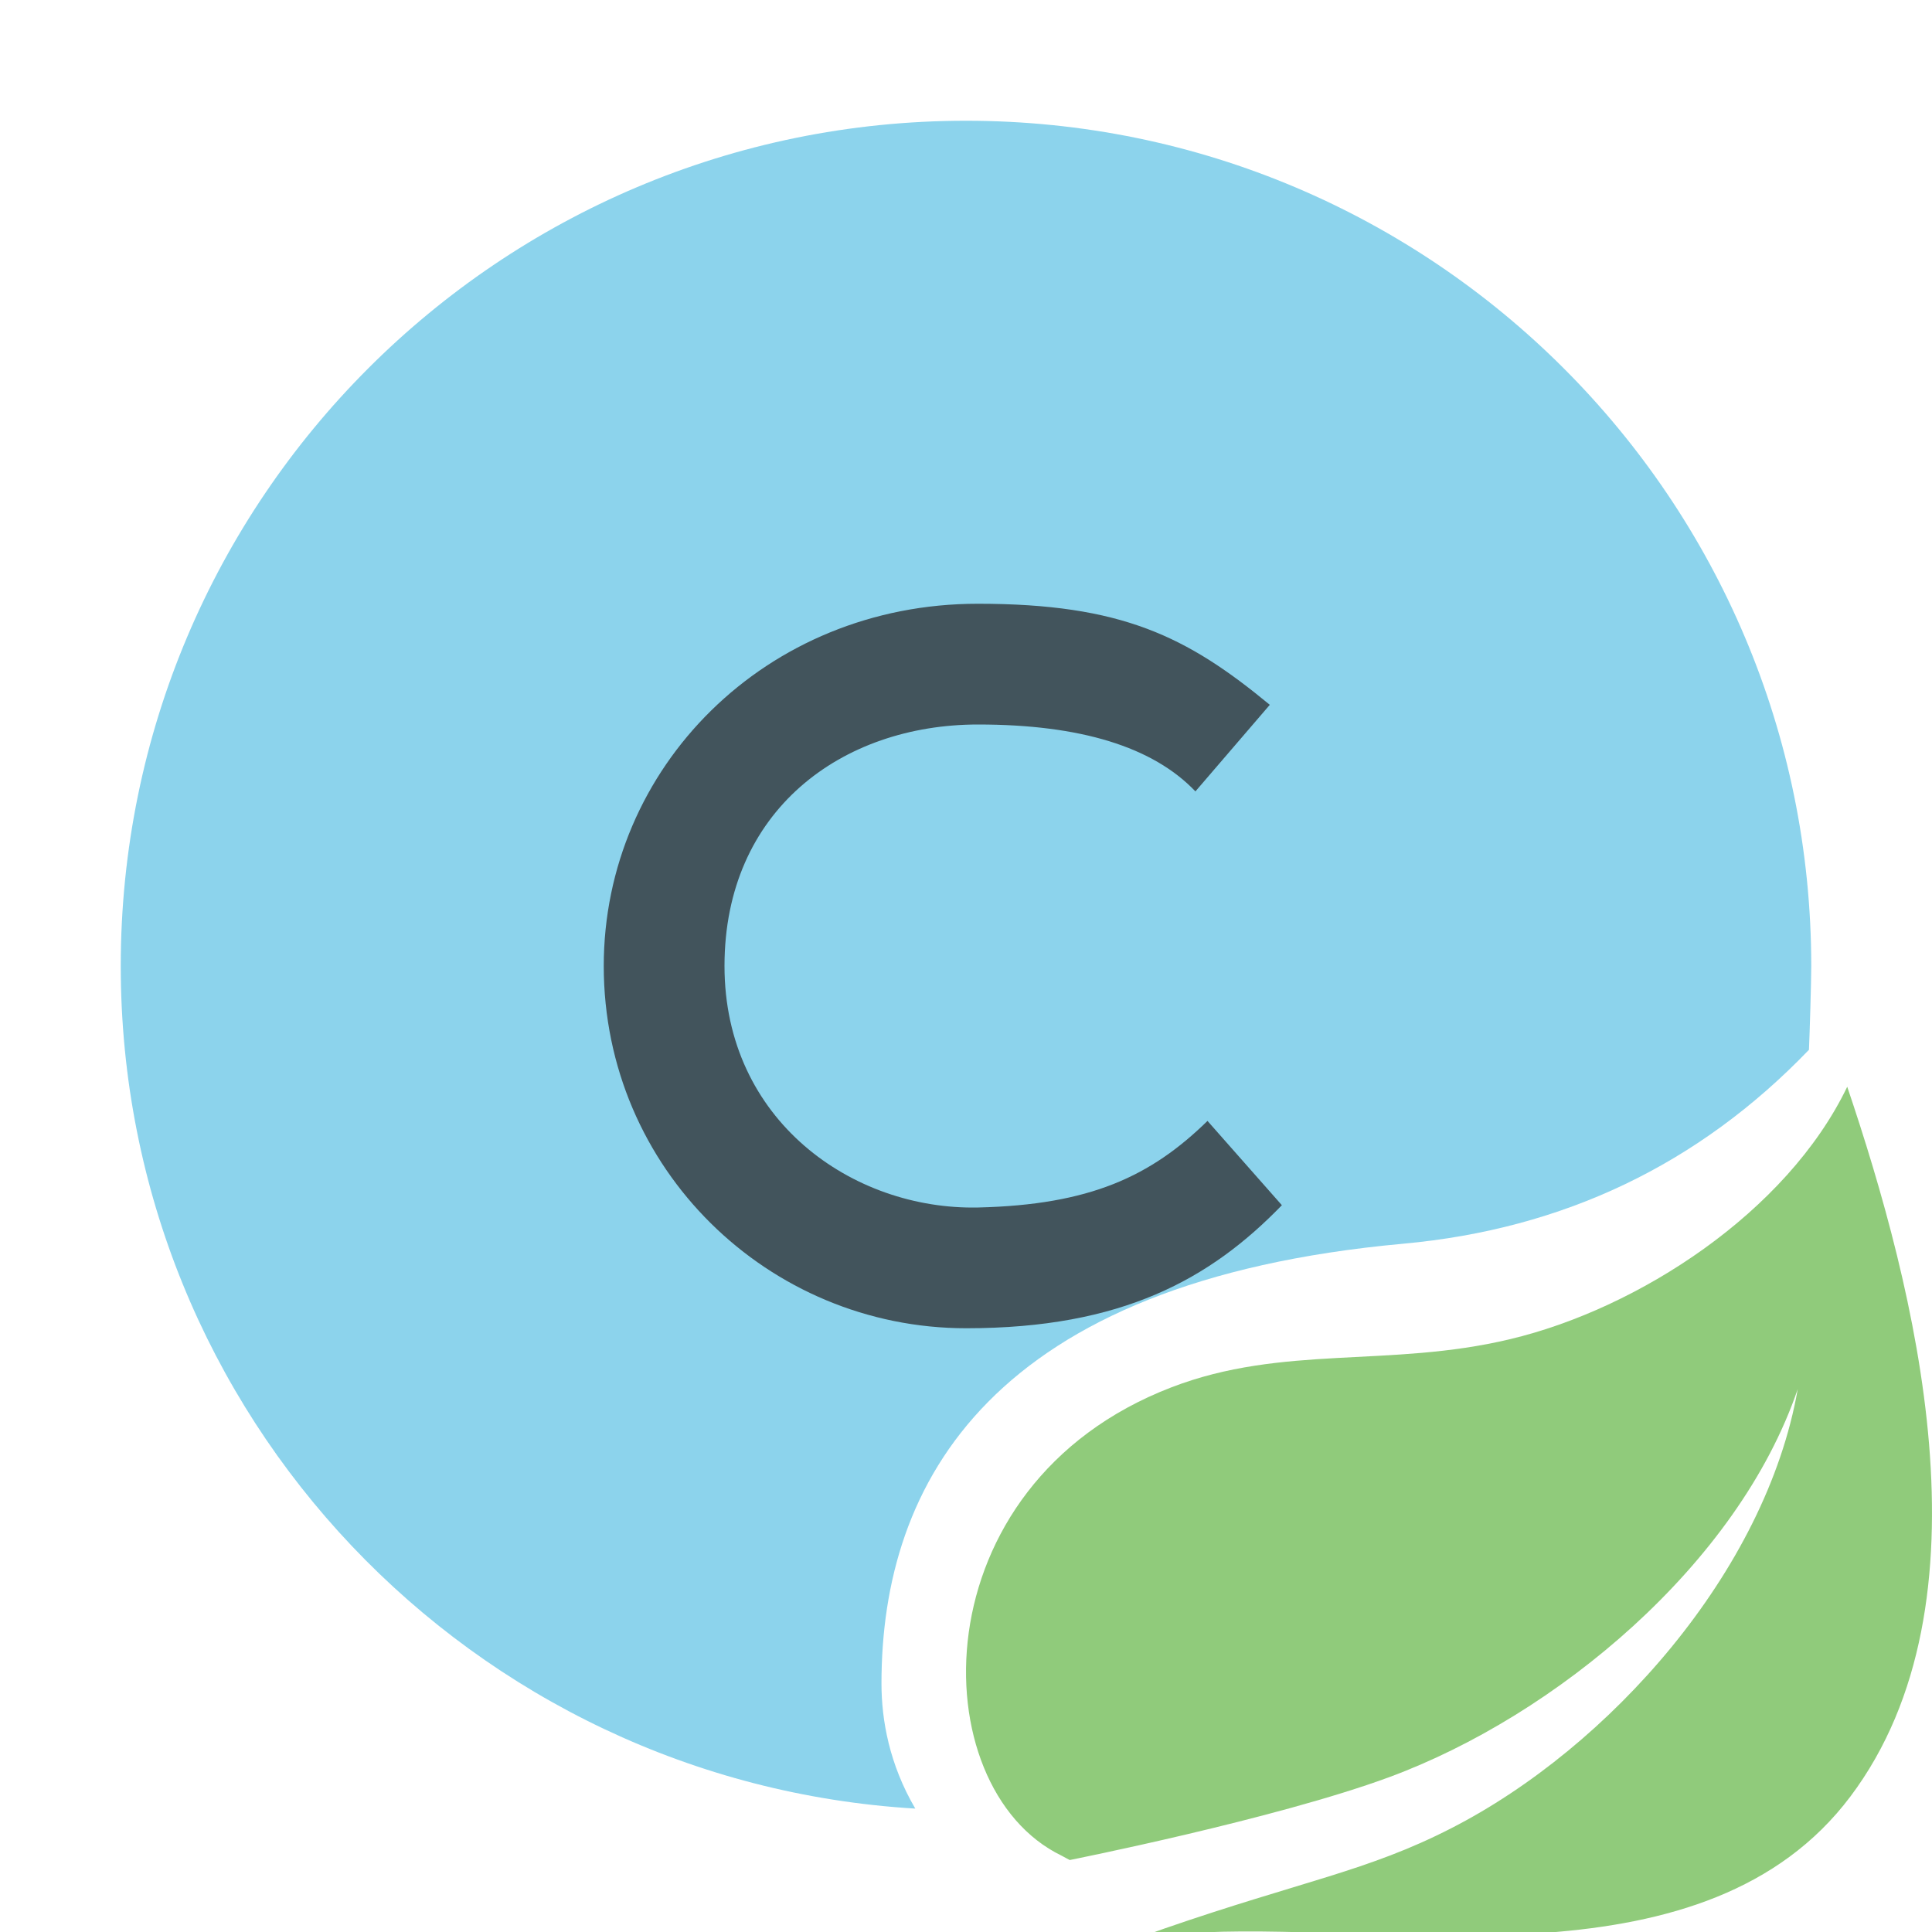
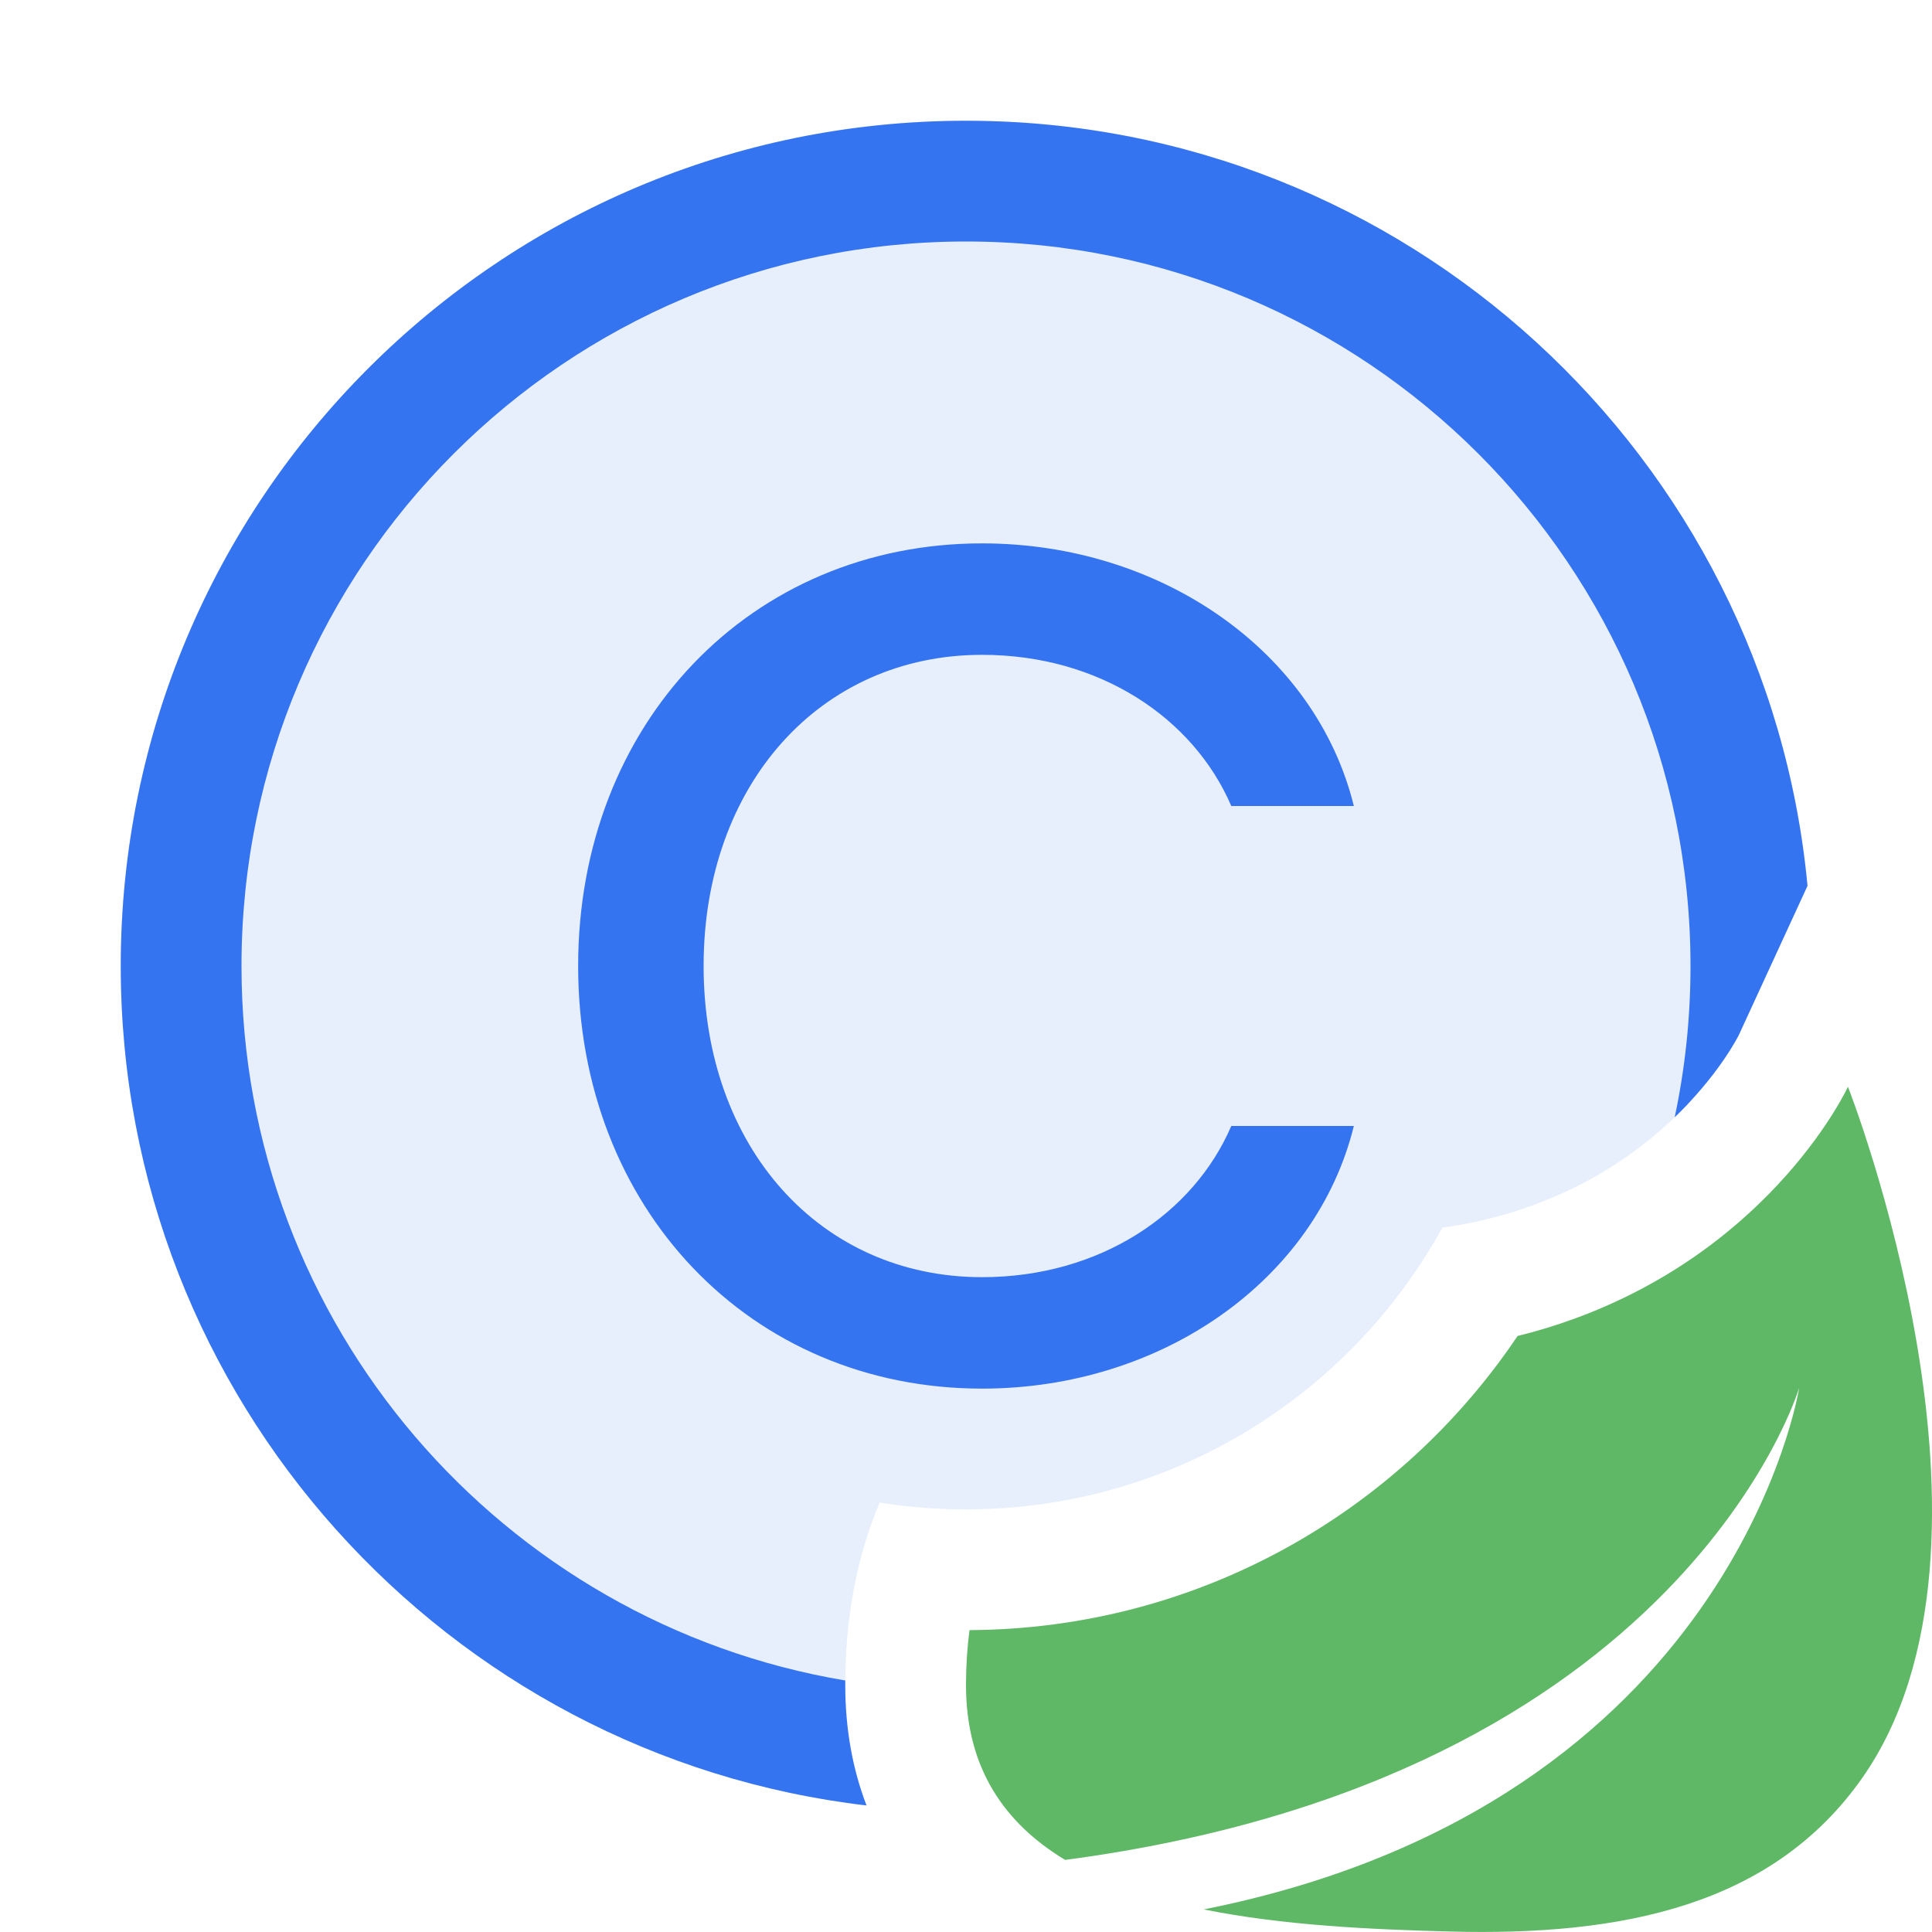
- <svg xmlns="http://www.w3.org/2000/svg" width="16" height="16" viewBox="0 0 16 16">
-   <g fill="none" fill-rule="evenodd">
-     <path fill="#40B6E0" fill-opacity=".6" d="M11.62,10.3 C12.948,10.179 14.068,9.644 14.981,8.694 C14.987,8.562 15,8.132 15,8 C15,4.133 11.866,1 8,1 C4.134,1 1,4.133 1,8 C1,11.724 3.91,14.759 7.58,14.978 C7.365,14.611 7.3,14.245 7.3,13.942 C7.3,12.269 8.215,10.61 11.62,10.3 Z" />
-     <path fill="#231F20" fill-opacity=".7" d="M5,4.283 C4.53,4.742 4.028,4.978 3.1,5 C2.061,5.022 1,4.279 1,3 C1,1.712 1.971,1 3.1,1 C3.948,1 4.548,1.185 4.9,1.554 L5.516,0.837 C4.829,0.27 4.288,0 3.098,0 C1.34,0 0,1.358 0,3 C0,4.682 1.364,6 3.002,6 C4.293,6 5.023,5.593 5.616,4.981 C5.205,4.515 5,4.283 5,4.283 Z" transform="translate(5 5)" />
-     <path fill="#62B543" fill-opacity=".7" d="M15.325,14.877 C14.136,16.46 11.598,15.929 9.97,16.003 C9.97,16.003 9.682,16.019 9.391,16.067 C9.391,16.067 9.501,16.02 9.641,15.972 C10.784,15.577 11.325,15.497 12.02,15.14 C13.325,14.472 14.624,13.016 14.888,11.504 C14.391,12.959 12.88,14.21 11.504,14.718 C10.562,15.065 8.859,15.404 8.859,15.404 L8.79,15.367 C7.631,14.804 7.599,12.297 9.702,11.489 C10.625,11.134 11.507,11.329 12.503,11.091 C13.567,10.839 14.798,10.04 15.298,9 C15.86,10.664 16.534,13.267 15.325,14.877 Z" />
-   </g>
+ <svg xmlns="http://www.w3.org/2000/svg" width="16" height="16" viewBox="0 0 16 16" fill="none">
+   <path d="M14.399 8.574L14.969 7.336C14.634 3.782 11.642 1 8 1C4.134 1 1 4.134 1 8C1 11.587 3.699 14.544 7.176 14.952C7.063 14.657 7 14.325 7 13.955C7 13.419 7.088 12.91 7.285 12.444C7.518 12.481 7.757 12.5 8 12.5C9.7 12.5 11.179 11.558 11.945 10.167C12.19 10.133 12.435 10.077 12.704 9.978C13.344 9.743 13.775 9.374 14.047 9.067C14.183 8.914 14.278 8.777 14.335 8.685C14.363 8.64 14.382 8.606 14.392 8.587L14.399 8.574Z" fill="#E7EFFD" />
+   <path d="M8.029 13.5C8.01 13.644 8 13.796 8 13.955C8 14.649 8.324 15.103 8.821 15.403C13.941 14.726 14.9 11.493 14.9 11.493C14.9 11.493 14.364 14.937 9.969 15.813C10.622 15.945 11.35 15.979 12.008 15.996C13.432 16.034 14.677 15.784 15.421 14.726C16.789 12.78 15.304 9 15.304 9C15.304 9 14.701 10.309 13.049 10.917C12.883 10.978 12.723 11.026 12.568 11.064C11.585 12.526 9.92 13.49 8.029 13.5Z" fill="#5FB865" />
+   <path d="M11.212 9.325C10.898 10.601 9.622 11.5 8.133 11.5C6.214 11.5 4.788 10.006 4.788 8C4.788 5.994 6.214 4.5 8.133 4.5C9.622 4.5 10.898 5.399 11.212 6.675H10.197C9.883 5.945 9.105 5.423 8.133 5.423C6.794 5.423 5.827 6.497 5.827 8C5.827 9.503 6.794 10.577 8.133 10.577C9.105 10.577 9.883 10.055 10.197 9.325H11.212Z" fill="#3574F0" />
+   <path d="M13.869 9.253C13.955 8.849 14 8.43 14 8C14 4.686 11.314 2 8 2C4.686 2 2 4.686 2 8C2 10.973 4.162 13.441 7 13.917C7 13.93 7 13.942 7 13.955C7 14.325 7.063 14.657 7.176 14.952C3.699 14.544 1 11.587 1 8C1 4.134 4.134 1 8 1C11.642 1 14.634 3.782 14.969 7.336L14.399 8.574L14.392 8.587C14.382 8.606 14.363 8.64 14.335 8.685C14.278 8.777 14.183 8.914 14.047 9.067C13.994 9.127 13.935 9.19 13.869 9.253Z" fill="#3574F0" />
</svg>
